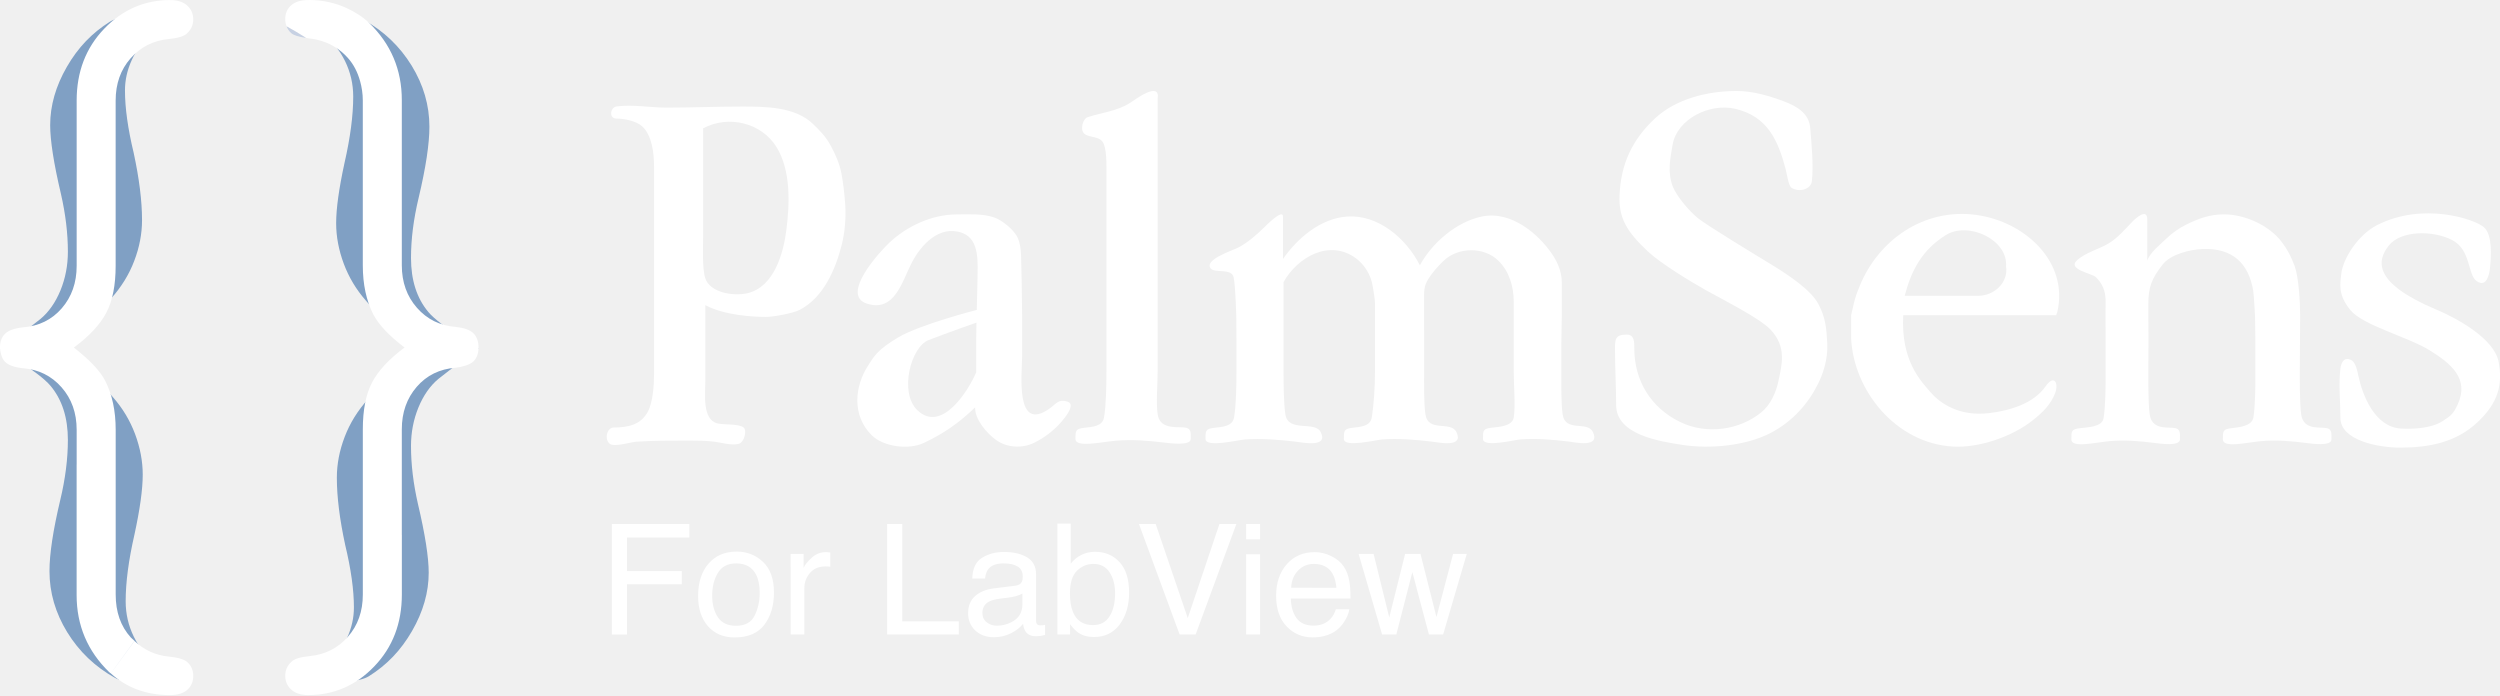
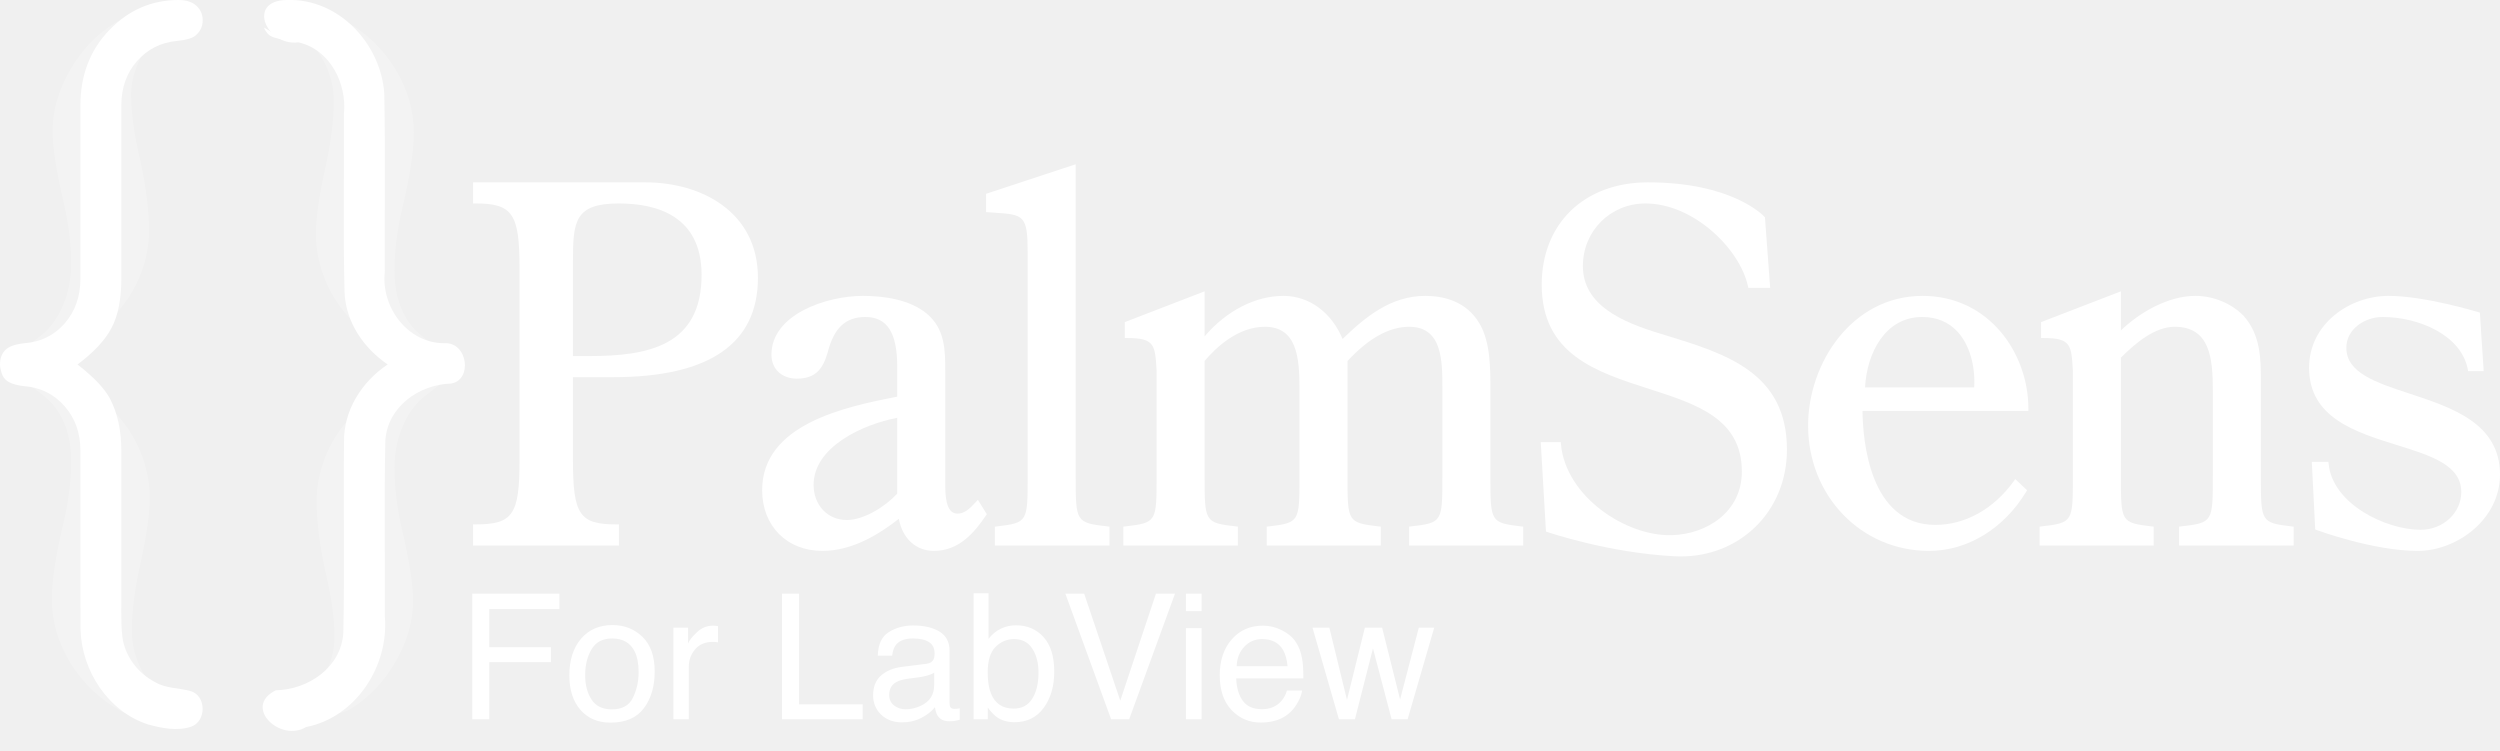
- <svg xmlns="http://www.w3.org/2000/svg" width="132.73" height="36.905" version="1.1" viewBox="0 0 132.73 36.905">
-   <g transform="translate(-25.93,-20.731)">
-     <g fill="#80a0c4">
-       <path d="m36.168 21.653c-0.9 0.178-1.656 0.499-2.273 0.964-0.406 0.342-0.73 0.776-0.969 1.302-0.241 0.526-0.361 1.063-0.361 1.611 0 0.928 0.154 2.035 0.463 3.32 0.295 1.367 0.443 2.556 0.443 3.568 0 0.723-0.139 1.449-0.417 2.172-0.276 0.726-0.691 1.396-1.247 2.011-0.528 0.641-1.108 1.14-1.736 1.495-0.628 0.357-1.51 0.685-2.642 0.986v0.082c1.145 0.369 2.053 0.752 2.725 1.148s1.26 0.894 1.764 1.497c0.519 0.588 0.913 1.244 1.184 1.967 0.269 0.726 0.406 1.442 0.406 2.153 0 0.779-0.148 1.844-0.443 3.199-0.309 1.353-0.463 2.529-0.463 3.525 0 0.67 0.146 1.299 0.435 1.888 0.289 0.586 0.663 1.032 1.117 1.331 0.432 0.357 1.104 0.622 2.014 0.8 0 0-3.064 0.646-4.128 0.051-1.067-0.593-1.912-1.403-2.542-2.428-0.628-1.027-0.941-2.105-0.941-3.24 0-0.916 0.191-2.172 0.571-3.773 0.272-1.133 0.406-2.199 0.406-3.197 0-1.177-0.306-2.134-0.923-2.871-0.615-0.738-2.659-1.92-2.659-1.92s1.595-1.203 2.125-1.627c0.443-0.369 0.797-0.875 1.062-1.516 0.263-0.644 0.395-1.326 0.395-2.052 0-0.969-0.122-1.994-0.369-3.074-0.38-1.613-0.571-2.83-0.571-3.65 0-1.039 0.295-2.071 0.886-3.096s1.334-1.8 2.29-2.399 4.398-0.227 4.398-0.227z" />
-       <path d="m41.117 56.86c0.9-0.178 1.656-0.499 2.273-0.964 0.406-0.342 0.73-0.776 0.969-1.302 0.241-0.526 0.361-1.063 0.361-1.611 0-0.928-0.154-2.035-0.463-3.32-0.295-1.367-0.443-2.556-0.443-3.568 0-0.723 0.139-1.449 0.417-2.172 0.276-0.726 0.691-1.396 1.247-2.011 0.528-0.641 1.108-1.14 1.736-1.495 0.628-0.357 1.51-0.685 2.642-0.986v-0.082c-1.145-0.369-2.053-0.752-2.725-1.148s-1.26-0.894-1.764-1.497c-0.519-0.588-0.913-1.244-1.184-1.967-0.269-0.726-0.406-1.442-0.406-2.153 0-0.779 0.148-1.844 0.443-3.199 0.309-1.353 0.463-2.529 0.463-3.525 0-0.67-0.146-1.299-0.435-1.888-0.289-0.586-0.663-1.032-1.117-1.331-0.432-0.357-1.104-0.622-2.014-0.8 0 0 3.064-0.646 4.128-0.051 1.067 0.593 1.912 1.403 2.542 2.428 0.628 1.027 0.941 2.105 0.941 3.24 0 0.916-0.191 2.172-0.571 3.773-0.272 1.133-0.406 2.199-0.406 3.197 0 1.177 0.306 2.134 0.923 2.871 0.615 0.738 2.659 1.92 2.659 1.92s-1.595 1.203-2.125 1.627c-0.443 0.369-0.797 0.875-1.062 1.516-0.263 0.644-0.395 1.326-0.395 2.052 0 0.969 0.122 1.994 0.369 3.074 0.38 1.613 0.571 2.83 0.571 3.65 0 1.039-0.295 2.071-0.886 3.096s-1.334 1.8-2.29 2.399-4.398 0.227-4.398 0.227z" />
-     </g>
+ <svg xmlns="http://www.w3.org/2000/svg" id="b" data-name="Layer 1" version="1.1" viewBox="0 0 609.02 182.74">
+   <g opacity=".23">
+     <path d="m64.17 173.84c4.328-0.858 7.966-2.401 10.935-4.64 1.955-1.647 3.513-3.735 4.663-6.264 1.16-2.529 1.735-5.116 1.735-7.749 0-4.466-0.742-9.791-2.227-15.974-1.422-6.577-2.133-12.297-2.133-17.169 0-3.48 0.669-6.972 2.007-10.452 1.328-3.492 3.325-6.717 6.001-9.675 2.54-3.086 5.332-5.487 8.353-7.192 3.021-1.717 7.266-3.295 12.713-4.745v-0.394c-5.51-1.775-9.879-3.619-13.11-5.522-3.23-1.902-6.064-4.304-8.489-7.204-2.499-2.831-4.391-5.986-5.698-9.466-1.296-3.492-1.955-6.937-1.955-10.359 0-3.747 0.711-8.874 2.133-15.394 1.485-6.508 2.227-12.169 2.227-16.96 0-3.225-0.7-6.253-2.091-9.083-1.39-2.819-3.189-4.965-5.374-6.403-2.08-1.717-5.311-2.993-9.691-3.851 0 0 14.741-3.109 19.864-0.244 5.133 2.854 9.2 6.752 12.232 11.682 3.021 4.942 4.527 10.127 4.527 15.591 0 4.408-0.92 10.452-2.75 18.155-1.307 5.452-1.955 10.58-1.955 15.382 0 5.661 1.474 10.266 4.443 13.816 2.959 3.55 12.796 9.236 12.796 9.236s-7.674 5.786-10.224 7.828c-2.133 1.775-3.837 4.211-5.112 7.297-1.265 3.097-1.903 6.38-1.903 9.872 0 4.663 0.585 9.594 1.777 14.791 1.83 7.761 2.75 13.619 2.75 17.563 0 5-1.422 9.965-4.265 14.895-2.844 4.93-6.416 8.663-11.019 11.543s-21.16 1.09-21.16 1.09z" fill="#fff" />
  </g>
-   <g transform="translate(-25.93,-20.731)" display="none">
-     <path d="m38.763 62.282c12.15 0 22.132-9.43 23.03-21.354h-46.06c0.898 11.924 10.88 21.354 23.03 21.354z" fill="none" />
-     <path d="m10.025 37.588h5.684c0.799-11.423 9.938-20.565 21.352-21.396v-5.697c-14.544 0.846-26.221 12.54-27.036 27.092z" fill="#28295e" />
-     <path d="m67.5 40.956h-5.697c-0.831 11.414-9.973 20.553-21.396 21.352v5.684c14.552-0.815 26.246-12.492 27.092-27.036z" fill="#bbc8de" />
+   <g fill="#fff">
+     <path d="m69.932 0c-10.037 0.091-4.935 11.366 2.748 10.309 7.782 1.77 11.901 10.092 11.092 17.589 0.102 14.467-0.211 28.948 0.167 43.404 0.327 7.21 4.657 13.499 10.503 17.484-6.35 4.239-10.829 11.287-10.635 19.073-0.173 15.454 0.165 30.924-0.171 46.371-0.575 8.397-8.538 13.753-16.432 13.929-8.184 4.005 1.079 12.793 7.36 8.954 12.185-2.368 20.287-15.011 19.175-27.071 0.085-14.241-0.173-28.495 0.134-42.728 0.542-8.241 8.217-13.647 16.001-13.877 5.28-0.834 4.111-10.159-1.624-9.827-8.93 0.031-15.449-8.792-14.511-17.295-0.074-14.528 0.163-29.07-0.128-43.594-0.87-12.112-11.117-23.144-23.678-22.72z" />
+     <path d="M64.303,6.723c.252.638.625,1.219,1.17,1.722.653.589,2.013.973,3.812,1.234-1.62-1.05-3.295-2.01-4.983-2.956" />
  </g>
-   <g transform="translate(-25.93,-20.731)">
-     <path d="m42.317 20.731-0.002 0.002c-0.406 0-0.715 0.092-0.926 0.279s-0.316 0.434-0.316 0.742c0 0.136 0.028 0.259 0.074 0.373 0.351 0.197 0.698 0.397 1.035 0.615 0.074 0.011 0.124 0.027 0.207 0.035 0.23 0.024 0.448 0.076 0.656 0.143 0.51 0.163 0.959 0.451 1.34 0.871 0.32 0.354 0.533 0.774 0.662 1.246l0.002 0.002c0.087 0.319 0.143 0.658 0.143 1.031v7.809 0.941c0 1.008 0.186 1.876 0.559 2.607 0.293 0.553 0.845 1.137 1.658 1.754-0.829 0.617-1.405 1.239-1.73 1.865s-0.486 1.451-0.486 2.475v8.053 0.723c0 0.894-0.265 1.641-0.793 2.242s-1.2 0.942-2.012 1.023c-0.52 0.049-0.852 0.155-0.998 0.318-0.211 0.195-0.316 0.438-0.316 0.73s0.105 0.535 0.316 0.73 0.512 0.293 0.902 0.293c1.365 0 2.535-0.507 3.51-1.523s1.463-2.287 1.463-3.814v-3.168l-0.002 0.002v-5.607c0-0.894 0.265-1.646 0.793-2.256 0.528-0.609 1.216-0.947 2.061-1.012 0.197-0.022 0.355-0.059 0.5-0.105l0.002 0.002c0.19-0.06 0.348-0.135 0.449-0.236 0.179-0.179 0.268-0.424 0.268-0.732 0-0.325-0.09-0.577-0.268-0.756-0.09-0.09-0.214-0.162-0.373-0.219h-0.002v-0.002c-0.158-0.057-0.351-0.096-0.578-0.121-0.829-0.065-1.51-0.402-2.047-1.012-0.536-0.609-0.805-1.362-0.805-2.256v-1.611-0.002-5.578-0.002-1.58c0-1.609-0.576-2.973-1.73-4.094-0.362-0.341-0.769-0.595-1.205-0.793v-0.002c-0.602-0.273-1.266-0.426-2.01-0.426zm-7.344 0.002c-1.365 0-2.535 0.507-3.51 1.523s-1.463 2.287-1.463 3.814v8.775c0 0.894-0.263 1.644-0.791 2.254-0.528 0.609-1.216 0.947-2.061 1.012-0.455 0.049-0.772 0.164-0.951 0.342s-0.268 0.421-0.268 0.73c0 0.12 0.026 0.22 0.051 0.32h-0.002c0.041 0.171 0.106 0.323 0.219 0.436 0.179 0.179 0.495 0.294 0.951 0.342 0.829 0.065 1.512 0.402 2.049 1.012 0.536 0.609 0.803 1.361 0.803 2.254v1.846h-0.002v6.93c0 1.609 0.577 2.973 1.73 4.094l0.086 0.066 1.256-1.727-0.195-0.18c-0.537-0.593-0.803-1.353-0.803-2.279v-7.576-0.002-1.172c0-1.007-0.187-1.876-0.561-2.607-0.241-0.456-0.671-0.936-1.266-1.435-0.126-0.106-0.25-0.212-0.393-0.32 0.829-0.617 1.405-1.239 1.73-1.865 0.325-0.625 0.488-1.451 0.488-2.475v-8.773c0-0.894 0.263-1.641 0.791-2.242s1.199-0.944 2.012-1.025c0.52-0.049 0.853-0.153 1-0.316 0.211-0.195 0.316-0.438 0.316-0.73s-0.105-0.535-0.316-0.73c-0.212-0.195-0.512-0.293-0.902-0.293zm-3.158 35.75v0.002c0.847 0.763 1.889 1.15 3.133 1.15 0.406 0 0.715-0.093 0.926-0.279 0.211-0.187 0.316-0.434 0.316-0.742 0-0.293-0.105-0.538-0.316-0.732-0.163-0.146-0.496-0.244-1-0.293-0.704-0.072-1.302-0.356-1.803-0.828l-1.256 1.723z" fill="#fff" />
-     <path d="m41.145 22.129c0.052 0.133 0.13 0.253 0.243 0.358 0.136 0.122 0.418 0.202 0.792 0.257-0.337-0.218-0.685-0.418-1.036-0.614" fill="#c7d1e3" />
-     <g display="none" fill="#4b78ac">
-       <path d="m58.483 48.499h3.896v0.665h-3.107v1.886h2.725v0.665h-2.725v2.716h-0.789v-5.931z" />
-       <path d="m62.902 52.287c0-0.316 0.044-0.611 0.133-0.885 0.088-0.274 0.221-0.512 0.398-0.714s0.395-0.361 0.652-0.478 0.558-0.175 0.901-0.175c0.337 0 0.637 0.058 0.897 0.175 0.26 0.116 0.479 0.275 0.656 0.478s0.31 0.44 0.399 0.714c0.088 0.274 0.133 0.569 0.133 0.885s-0.044 0.609-0.133 0.88-0.222 0.508-0.399 0.71-0.396 0.361-0.656 0.478-0.56 0.174-0.897 0.174c-0.344 0-0.644-0.058-0.901-0.174-0.258-0.116-0.475-0.275-0.652-0.478s-0.31-0.439-0.398-0.71c-0.089-0.271-0.133-0.565-0.133-0.88zm0.748 0c0 0.26 0.034 0.491 0.104 0.693s0.165 0.371 0.287 0.507 0.265 0.24 0.428 0.312c0.164 0.072 0.336 0.108 0.52 0.108s0.355-0.036 0.519-0.108c0.163-0.072 0.306-0.176 0.428-0.312s0.217-0.305 0.287-0.507 0.104-0.433 0.104-0.693-0.035-0.492-0.104-0.694-0.165-0.372-0.287-0.511c-0.122-0.138-0.265-0.244-0.428-0.316-0.164-0.072-0.336-0.108-0.519-0.108s-0.356 0.036-0.52 0.108c-0.163 0.072-0.306 0.178-0.428 0.316-0.122 0.139-0.217 0.309-0.287 0.511s-0.104 0.434-0.104 0.694z" />
-       <path d="m67.878 50.136h0.665v0.905h0.017c0.171-0.349 0.382-0.606 0.631-0.772 0.249-0.167 0.565-0.244 0.947-0.233v0.748c-0.282 0-0.523 0.039-0.723 0.116s-0.36 0.191-0.482 0.34-0.21 0.333-0.266 0.548c-0.056 0.216-0.083 0.46-0.083 0.731v1.911h-0.706z" />
-       <path d="m73.095 48.499h2.035c0.914 0 1.617 0.232 2.11 0.698 0.493 0.465 0.739 1.174 0.739 2.126 0 0.499-0.055 0.94-0.166 1.325s-0.282 0.709-0.515 0.972c-0.232 0.263-0.529 0.464-0.889 0.603-0.36 0.138-0.787 0.208-1.279 0.208h-2.035v-5.931zm0.789 5.267h1.312c0.088 0 0.199-7e-3 0.333-0.021 0.133-0.014 0.274-0.047 0.423-0.1 0.15-0.052 0.298-0.128 0.444-0.229 0.147-0.1 0.278-0.235 0.395-0.407 0.116-0.172 0.211-0.386 0.286-0.644 0.075-0.257 0.112-0.569 0.112-0.935 0-0.354-0.035-0.671-0.104-0.951s-0.183-0.517-0.34-0.71-0.361-0.343-0.61-0.449c-0.25-0.105-0.557-0.158-0.922-0.158h-1.329v4.602z" />
-       <path d="m82.498 53.068c-0.094 0.477-0.302 0.839-0.624 1.088s-0.727 0.374-1.215 0.374c-0.344 0-0.643-0.057-0.895-0.17-0.253-0.113-0.465-0.27-0.637-0.469s-0.301-0.438-0.387-0.714c-0.086-0.277-0.135-0.579-0.146-0.905 0-0.321 0.05-0.619 0.15-0.893s0.239-0.511 0.419-0.71 0.393-0.354 0.64-0.465c0.246-0.111 0.516-0.167 0.81-0.167 0.382 0 0.699 0.079 0.951 0.237s0.454 0.359 0.606 0.603 0.258 0.509 0.316 0.797 0.082 0.562 0.07 0.822h-3.214c-6e-3 0.188 0.017 0.367 0.066 0.536 0.05 0.169 0.13 0.319 0.241 0.449s0.252 0.234 0.424 0.312c0.171 0.078 0.374 0.116 0.606 0.116 0.293 0 0.537-0.069 0.731-0.208 0.194-0.138 0.321-0.349 0.382-0.631h0.706zm-0.689-1.196c-0.011-0.166-0.048-0.324-0.112-0.474-0.064-0.149-0.15-0.278-0.258-0.386s-0.237-0.194-0.386-0.257-0.31-0.096-0.482-0.096c-0.183 0-0.347 0.032-0.494 0.096-0.146 0.063-0.273 0.151-0.378 0.262s-0.188 0.24-0.249 0.386c-0.061 0.147-0.097 0.303-0.108 0.469z" />
-       <path d="m85.223 54.43h-0.756l-1.595-4.294h0.789l1.205 3.58h0.017l1.171-3.58h0.739z" />
-       <path d="m91.112 53.068c-0.094 0.477-0.302 0.839-0.624 1.088s-0.727 0.374-1.215 0.374c-0.344 0-0.643-0.057-0.895-0.17-0.253-0.113-0.465-0.27-0.637-0.469s-0.301-0.438-0.387-0.714c-0.086-0.277-0.135-0.579-0.146-0.905 0-0.321 0.05-0.619 0.15-0.893s0.239-0.511 0.419-0.71 0.393-0.354 0.64-0.465c0.246-0.111 0.516-0.167 0.81-0.167 0.382 0 0.699 0.079 0.951 0.237s0.454 0.359 0.606 0.603 0.258 0.509 0.316 0.797 0.082 0.562 0.07 0.822h-3.214c-6e-3 0.188 0.017 0.367 0.066 0.536 0.05 0.169 0.13 0.319 0.241 0.449s0.252 0.234 0.424 0.312c0.171 0.078 0.374 0.116 0.606 0.116 0.293 0 0.537-0.069 0.731-0.208 0.194-0.138 0.321-0.349 0.382-0.631h0.706zm-0.69-1.196c-0.011-0.166-0.048-0.324-0.112-0.474-0.064-0.149-0.15-0.278-0.258-0.386s-0.237-0.194-0.386-0.257-0.31-0.096-0.482-0.096c-0.183 0-0.347 0.032-0.494 0.096-0.146 0.063-0.273 0.151-0.378 0.262s-0.188 0.24-0.249 0.386c-0.061 0.147-0.097 0.303-0.108 0.469z" />
-       <path d="m91.942 48.499h0.706v5.931h-0.706z" />
-       <path d="m93.512 52.287c0-0.316 0.044-0.611 0.133-0.885 0.088-0.274 0.221-0.512 0.398-0.714s0.395-0.361 0.652-0.478 0.558-0.175 0.901-0.175c0.337 0 0.637 0.058 0.897 0.175 0.26 0.116 0.479 0.275 0.656 0.478s0.31 0.44 0.399 0.714c0.088 0.274 0.133 0.569 0.133 0.885s-0.044 0.609-0.133 0.88-0.222 0.508-0.399 0.71-0.396 0.361-0.656 0.478-0.56 0.174-0.897 0.174c-0.344 0-0.644-0.058-0.901-0.174-0.258-0.116-0.475-0.275-0.652-0.478s-0.31-0.439-0.398-0.71c-0.089-0.271-0.133-0.565-0.133-0.88zm0.748 0c0 0.26 0.034 0.491 0.104 0.693s0.165 0.371 0.287 0.507 0.265 0.24 0.428 0.312c0.164 0.072 0.336 0.108 0.52 0.108s0.355-0.036 0.519-0.108c0.163-0.072 0.306-0.176 0.428-0.312s0.217-0.305 0.287-0.507 0.104-0.433 0.104-0.693-0.035-0.492-0.104-0.694-0.165-0.372-0.287-0.511c-0.122-0.138-0.265-0.244-0.428-0.316-0.164-0.072-0.336-0.108-0.519-0.108s-0.356 0.036-0.52 0.108c-0.163 0.072-0.306 0.178-0.428 0.316-0.122 0.139-0.217 0.309-0.287 0.511s-0.104 0.434-0.104 0.694z" />
-       <path d="m98.538 50.136h0.706v0.581h0.017c0.116-0.238 0.299-0.411 0.548-0.519s0.523-0.162 0.822-0.162c0.332 0 0.622 0.061 0.868 0.183s0.451 0.287 0.615 0.494c0.163 0.208 0.287 0.447 0.37 0.718s0.125 0.56 0.125 0.864-0.04 0.593-0.121 0.864c-0.08 0.271-0.202 0.508-0.365 0.71-0.164 0.202-0.369 0.363-0.615 0.481-0.247 0.119-0.533 0.179-0.86 0.179-0.111 0-0.23-0.011-0.357-0.033s-0.254-0.06-0.382-0.112c-0.127-0.052-0.248-0.122-0.361-0.208-0.114-0.086-0.209-0.192-0.287-0.32h-0.017v2.218h-0.706v-5.939zm3.323 2.11c0-0.2-0.026-0.395-0.079-0.586s-0.133-0.361-0.241-0.511-0.247-0.269-0.416-0.357c-0.169-0.089-0.367-0.133-0.594-0.133-0.238 0-0.44 0.047-0.606 0.142s-0.302 0.217-0.407 0.37c-0.105 0.152-0.181 0.325-0.229 0.519-0.047 0.194-0.07 0.39-0.07 0.59 0 0.21 0.025 0.414 0.075 0.61 0.05 0.197 0.129 0.37 0.237 0.519 0.108 0.15 0.248 0.27 0.419 0.362 0.171 0.091 0.379 0.137 0.623 0.137 0.238 0 0.44-0.047 0.606-0.141s0.299-0.219 0.398-0.374c0.1-0.155 0.172-0.332 0.216-0.531 0.044-0.2 0.066-0.404 0.066-0.615z" />
-       <path d="m107.11 53.068c-0.094 0.477-0.302 0.839-0.624 1.088s-0.727 0.374-1.215 0.374c-0.344 0-0.643-0.057-0.895-0.17-0.253-0.113-0.465-0.27-0.637-0.469s-0.301-0.438-0.387-0.714c-0.086-0.277-0.135-0.579-0.146-0.905 0-0.321 0.05-0.619 0.15-0.893s0.239-0.511 0.419-0.71 0.393-0.354 0.64-0.465c0.246-0.111 0.516-0.167 0.81-0.167 0.382 0 0.699 0.079 0.951 0.237s0.454 0.359 0.606 0.603 0.258 0.509 0.316 0.797 0.082 0.562 0.07 0.822h-3.214c-6e-3 0.188 0.017 0.367 0.066 0.536 0.05 0.169 0.13 0.319 0.241 0.449s0.252 0.234 0.424 0.312c0.171 0.078 0.374 0.116 0.606 0.116 0.293 0 0.537-0.069 0.731-0.208 0.194-0.138 0.321-0.349 0.382-0.631h0.706zm-0.689-1.196c-0.011-0.166-0.048-0.324-0.112-0.474-0.064-0.149-0.15-0.278-0.258-0.386s-0.237-0.194-0.386-0.257-0.31-0.096-0.482-0.096c-0.183 0-0.347 0.032-0.494 0.096-0.146 0.063-0.273 0.151-0.378 0.262s-0.188 0.24-0.249 0.386c-0.061 0.147-0.097 0.303-0.108 0.469z" />
-       <path d="m107.88 50.136h0.665v0.905h0.017c0.171-0.349 0.382-0.606 0.631-0.772 0.249-0.167 0.565-0.244 0.947-0.233v0.748c-0.282 0-0.523 0.039-0.723 0.116s-0.36 0.191-0.482 0.34-0.21 0.333-0.266 0.548c-0.056 0.216-0.083 0.46-0.083 0.731v1.911h-0.706z" />
-       <path d="m111.1 53.076c6e-3 0.161 0.042 0.293 0.108 0.399 0.066 0.105 0.153 0.189 0.262 0.253 0.108 0.064 0.229 0.11 0.365 0.137 0.136 0.028 0.275 0.042 0.419 0.042 0.111 0 0.227-8e-3 0.349-0.025s0.234-0.047 0.336-0.091 0.187-0.109 0.253-0.195c0.066-0.085 0.1-0.195 0.1-0.328 0-0.138-0.041-0.25-0.121-0.336-0.08-0.085-0.186-0.156-0.315-0.212-0.13-0.055-0.28-0.101-0.449-0.137s-0.342-0.073-0.519-0.112-0.349-0.086-0.515-0.141-0.316-0.127-0.449-0.216-0.24-0.202-0.32-0.341c-0.08-0.138-0.12-0.31-0.12-0.515 0-0.216 0.048-0.401 0.145-0.557 0.097-0.155 0.222-0.281 0.374-0.378s0.324-0.169 0.515-0.216 0.38-0.071 0.569-0.071c0.238 0 0.461 0.021 0.668 0.062 0.208 0.042 0.391 0.114 0.548 0.216 0.158 0.103 0.284 0.241 0.378 0.416s0.15 0.392 0.167 0.652h-0.706c-0.011-0.138-0.049-0.253-0.112-0.345-0.064-0.091-0.141-0.165-0.232-0.22-0.092-0.056-0.194-0.096-0.308-0.121s-0.229-0.038-0.345-0.038c-0.105 0-0.212 9e-3 -0.32 0.025s-0.207 0.046-0.295 0.088-0.161 0.099-0.216 0.171c-0.056 0.072-0.083 0.162-0.083 0.268 0 0.128 0.042 0.231 0.128 0.309s0.195 0.144 0.328 0.197 0.283 0.098 0.449 0.134 0.333 0.074 0.499 0.112c0.177 0.039 0.35 0.085 0.519 0.141s0.318 0.128 0.449 0.22c0.13 0.091 0.235 0.206 0.315 0.343 0.08 0.138 0.121 0.309 0.121 0.514 0 0.254-0.054 0.468-0.162 0.642s-0.249 0.313-0.424 0.418c-0.174 0.104-0.371 0.179-0.589 0.224-0.219 0.044-0.437 0.066-0.652 0.066-0.244 0-0.472-0.026-0.685-0.079s-0.403-0.136-0.569-0.25c-0.166-0.113-0.299-0.263-0.398-0.449-0.1-0.185-0.155-0.411-0.167-0.677h0.706z" />
-     </g>
-     <g fill="#fff">
-       <path d="m122.46 36.856c-0.377-0.718-1.556-1.521-2.592-2.145-0.655-0.396-3.306-2.005-3.796-2.4-0.45-0.362-1.13-1.165-1.326-1.666-0.29-0.741-0.152-1.456-0.015-2.228 0.241-1.369 1.96-2.227 3.328-1.909 1.709 0.397 2.272 1.679 2.671 3.189 0.058 0.218 0.155 0.906 0.313 1.004 0.423 0.262 1.043 0.08 1.086-0.366 0.088-0.904-0.018-1.89-0.089-2.797-0.063-0.773-0.666-1.154-1.43-1.437-0.782-0.293-1.632-0.539-2.485-0.539-1.544 0-3.222 0.418-4.343 1.469-1.217 1.141-1.8 2.438-1.867 4.067-0.05 1.195 0.364 1.914 1.507 2.986 0.691 0.646 2.297 1.616 3.091 2.062 0.794 0.445 2.798 1.449 3.396 2.063 0.916 0.943 0.609 1.922 0.444 2.744-0.126 0.618-0.428 1.275-0.906 1.665-1.144 0.936-2.876 1.203-4.281 0.534-1.599-0.761-2.468-2.225-2.468-3.923 0-0.337 0.012-0.734-0.404-0.734-0.61 0-0.621 0.243-0.621 0.784 0 0.986 0.061 1.967 0.061 2.953 0 1.581 2.292 1.931 3.524 2.12 1.502 0.231 3.423 0.04 4.733-0.664 1.109-0.594 1.935-1.512 2.471-2.595 0.22-0.445 0.527-1.239 0.481-2.132s-0.105-1.391-0.481-2.106z" />
-       <path d="m63.378 36.933c1.025 0.544 2.547 0.624 3.218 0.624 0.395 0 1.436-0.192 1.788-0.373 1.259-0.649 1.903-2.145 2.23-3.435 0.175-0.691 0.236-1.436 0.191-2.147-0.03-0.485-0.11-1.2-0.205-1.68-0.092-0.468-0.298-0.968-0.561-1.45-0.276-0.503-0.55-0.775-0.943-1.157-0.949-0.923-2.542-0.927-3.79-0.927-1.34 0-2.68 0.057-3.987 0.057-0.882 0-1.747-0.175-2.644-0.065-0.345 0.041-0.44 0.646-0.015 0.646 0.405 0 1.047 0.126 1.357 0.405 0.535 0.479 0.637 1.461 0.637 2.103v11.122c0 0.538-0.067 1.421-0.313 1.903-0.358 0.705-1.03 0.87-1.828 0.87-0.374 0-0.503 0.65-0.205 0.867 0.248 0.182 1.128-0.098 1.414-0.115 0.924-0.059 1.853-0.059 2.781-0.059 0.453 0 0.9 5e-3 1.349 0.059 0.405 0.049 0.904 0.217 1.293 0.115 0.316-0.081 0.446-0.727 0.265-0.868-0.271-0.213-1.02-0.128-1.395-0.219-0.816-0.202-0.638-1.605-0.638-2.22v-4.054zm-0.119-9.389c1.352-0.719 3.092-0.298 3.892 0.986 0.776 1.246 0.706 3.018 0.53 4.405-0.154 1.207-0.633 3.022-2.064 3.362-0.75 0.177-1.987-0.031-2.239-0.783-0.172-0.512-0.118-1.625-0.118-2.216v-5.753z" />
-       <path d="m82.603 42.053c-0.476-0.147-0.586 0.105-0.934 0.357-1.872 1.347-1.473-1.876-1.473-2.742v-2.235c0-0.735-0.042-2.947-0.057-3.182-0.017-0.289-0.047-0.592-0.17-0.877-0.186-0.442-0.854-0.963-1.247-1.095-0.638-0.215-1.293-0.165-1.983-0.165-1.334 0-2.675 0.625-3.625 1.533-0.482 0.461-2.579 2.74-1.163 3.202 1.479 0.485 1.879-1.192 2.381-2.161 0.491-0.95 1.466-2.037 2.691-1.588 0.959 0.351 0.804 1.665 0.804 2.488 0 0.194-0.02 0.814-0.038 1.596 0 0-3.009 0.774-4.157 1.452-1.146 0.678-1.311 1.04-1.595 1.475-0.75 1.145-0.879 2.675 0.169 3.722 0.624 0.622 1.969 0.798 2.779 0.411 1.079-0.515 1.845-1.05 2.717-1.886-0.03 0.632 0.632 1.4 1.134 1.748 0.564 0.394 1.354 0.444 1.987 0.139 0.645-0.314 1.217-0.781 1.64-1.343 0.128-0.168 0.545-0.723 0.141-0.848zm-4.844-3.367v1.808c-0.393 0.948-1.837 3.269-3.129 2.011-0.973-0.945-0.34-3.355 0.598-3.718 0.937-0.363 2.544-0.93 2.544-0.93-8e-3 0.323-0.013 0.828-0.013 0.828z" />
-       <path d="m87.393 37.609v-11.633c0.15-0.986-1.247 0.08-1.475 0.223-0.688 0.433-1.477 0.504-2.238 0.751-0.27 0.089-0.408 0.66-0.197 0.864 0.268 0.264 0.86 0.097 1.048 0.558 0.18 0.443 0.142 1.327 0.142 1.94v10.132c0 0.818-0.02 1.827-0.129 2.453-0.082 0.478-0.63 0.497-1.047 0.546-0.466 0.057-0.468 0.15-0.468 0.593 0 0.478 1.349 0.162 2.141 0.094 0.883-0.076 1.695-5e-3 2.573 0.098 0.268 0.031 1.409 0.19 1.405-0.19-3e-3 -0.323 0.065-0.594-0.404-0.617s-1.237 0.064-1.351-0.69c-0.093-0.619 0-1.597 0-2.361v-2.76z" />
-       <path d="m108.85 37.609v-1.869c0-0.67-0.304-1.22-0.566-1.592-0.679-0.965-2.104-2.251-3.683-1.921-1.325 0.276-2.626 1.374-3.287 2.589-0.722-1.425-2.209-2.698-3.853-2.589-1.437 0.096-2.666 1.174-3.415 2.255v-2.255c0-0.445-0.944 0.526-1.004 0.584-0.398 0.39-0.91 0.837-1.413 1.085-0.298 0.147-1.784 0.626-1.42 1.088 0.211 0.268 1.114-0.034 1.218 0.474 0.106 0.506 0.141 2.152 0.141 2.152l8e-3 1.275v1.56c0 0.818-0.02 1.827-0.128 2.453-0.082 0.478-0.631 0.497-1.047 0.546-0.467 0.057-0.468 0.15-0.468 0.593 0 0.478 1.747 0.049 2.096 0.025 0.885-0.06 1.786 0.012 2.663 0.114 0.372 0.043 1.782 0.346 1.358-0.503-0.306-0.617-1.729 0.036-1.877-0.943-0.091-0.619-0.097-1.597-0.097-2.361v-4.661c0.727-1.31 2.429-2.302 3.835-1.27 0.44 0.323 0.815 0.866 0.909 1.548 0.04 0.295 0.112 0.587 0.112 0.891v3.567c0 0.818-0.067 1.827-0.172 2.453-0.08 0.478-0.616 0.497-1.024 0.546-0.454 0.057-0.456 0.15-0.456 0.593 0 0.478 1.704 0.049 2.047 0.025 0.863-0.06 1.744 0.012 2.6 0.114 0.364 0.043 1.74 0.346 1.328-0.503-0.299-0.617-1.502 0.036-1.646-0.943-0.09-0.619-0.069-1.597-0.069-2.361v-1.485l-3e-3 -1.275v-0.926c0-0.471-0.023-0.742 0.228-1.143 0.225-0.36 0.493-0.651 0.792-0.946 0.766-0.753 2.16-0.779 2.933-0.014 0.577 0.571 0.807 1.383 0.807 2.176v3.687c0 0.818 0.101 1.827 0 2.453-0.08 0.478-0.789 0.497-1.189 0.546-0.443 0.057-0.444 0.15-0.444 0.593 0 0.478 1.665 0.049 2 0.025 0.843-0.06 1.704 0.012 2.541 0.114 0.354 0.043 1.699 0.346 1.297-0.503-0.292-0.617-1.468 0.036-1.609-0.943-0.087-0.619-0.067-1.597-0.067-2.361v-1.485l0.021-1.275z" />
-       <path d="m132 37.132c-0.011 0.03 0 0 0 0z" />
-       <path d="m130.85 32.14c-2.809-0.375-5.199 1.364-6.178 3.759-0.143 0.354-0.242 0.601-0.323 0.963-0.067 0.296-0.138 0.602-0.138 0.602v1.229c0.125 2.768 2.368 5.566 5.393 5.747 1.393 0.085 3.153-0.529 4.236-1.385 0.541-0.426 0.979-0.858 1.205-1.461 0.188-0.504-0.041-1.022-0.513-0.348-0.644 0.924-1.928 1.294-3.013 1.42-1.596 0.185-2.609-0.543-3.106-1.125s-1.57-1.652-1.437-4.076h8.121c6e-3 -0.02 0.021-0.06 0.058-0.168 0.625-2.646-1.719-4.811-4.306-5.155zm0.105 4.296h-3.902c0.36-1.373 0.931-2.438 2.182-3.223 1.187-0.744 3.317 0.237 3.2 1.666 0.133 0.844-0.623 1.557-1.481 1.557z" />
-       <path d="m155.25 37.156c-3.311-1.4-3.152-2.562-2.489-3.394 0.644-0.807 2.355-0.809 3.358-0.286 1.02 0.532 0.803 1.835 1.308 2.183 0.521 0.359 0.668-0.361 0.702-0.71 0.059-0.598 0.143-1.75-0.324-2.154-0.515-0.446-3.261-1.349-5.68-0.108-0.994 0.51-1.804 1.766-1.894 2.592-0.059 0.536-0.184 1.095 0.485 1.914 0.67 0.818 3.047 1.42 4.195 2.128s2.127 1.51 1.506 2.875c-0.219 0.479-0.339 0.601-0.835 0.911-0.588 0.367-1.541 0.414-2.179 0.377-1.391-0.078-2.042-1.766-2.261-2.791-0.046-0.223-0.132-0.702-0.367-0.836-0.402-0.225-0.552 0.155-0.588 0.439-0.104 0.848 0 1.764 0 2.618 0 1.219 2.065 1.583 3.152 1.583 1.584 0 3.009-0.293 4.13-1.353 1.092-1.025 1.344-1.983 1.119-3.196-0.225-1.212-2.126-2.281-3.338-2.794z" />
-       <path d="m148.05 37.501c0-0.743-0.079-2.072-0.298-2.66-0.19-0.506-0.372-0.845-0.652-1.225-0.688-0.936-2.005-1.504-3.087-1.504-0.755 0-1.314 0.206-1.984 0.529-0.383 0.186-0.775 0.456-1.077 0.752-0.326 0.319-0.861 0.725-1.02 1.17v-2.187c0-0.592-0.573-0.099-0.793 0.126-0.378 0.39-0.783 0.874-1.263 1.156-0.521 0.308-1.27 0.498-1.696 0.915-0.475 0.467 0.831 0.682 1.02 0.868 0.36 0.353 0.503 0.727 0.52 1.198 4e-3 0.171-2e-3 0.836-2e-3 0.836l2e-3 1.281v2.283c0 0.167-4e-3 1.269-0.107 1.895-0.077 0.478-0.876 0.482-1.269 0.532-0.439 0.057-0.441 0.15-0.441 0.593 0 0.478 1.271 0.162 2.017 0.094 0.832-0.076 1.597-5e-3 2.424 0.098 0.252 0.031 1.327 0.19 1.324-0.19-3e-3 -0.323 0.061-0.594-0.381-0.617s-1.118 0.042-1.226-0.712c-0.088-0.619-0.072-2.094-0.072-2.374 0-0.41 8e-3 -1.616 8e-3 -1.616l-8e-3 -1.282v-0.557c0-0.965 0.184-1.375 0.749-2.115 0.427-0.562 1.475-0.812 2.141-0.837 1.572-0.059 2.431 0.755 2.677 2.203 0.035 0.209 0.098 1.347 0.098 1.347l0.017 1.24v2.283s0 1.24-0.102 1.866c-0.077 0.478-0.789 0.527-1.182 0.576-0.439 0.057-0.441 0.15-0.441 0.593 0 0.478 1.271 0.162 2.017 0.094 0.832-0.076 1.597-5e-3 2.424 0.098 0.252 0.031 1.327 0.19 1.324-0.19-3e-3 -0.323 0.061-0.594-0.381-0.617s-1.118 0.042-1.226-0.712c-0.088-0.619-0.072-2.094-0.072-2.374 0 0 0.017-2.113 0.017-2.856z" />
-     </g>
-     <g fill="#fff" stroke-width="1.028">
-       <path transform="matrix(1.0051 0 0 .99494 25.93 20.731)" d="m32.32 27.961h4.091v0.723h-3.292v1.791h2.895v0.703h-2.895v2.682h-0.799zm6.556 5.432q0.719 0 0.984-0.542 0.269-0.546 0.269-1.212 0-0.602-0.193-0.98-0.305-0.594-1.052-0.594-0.662 0-0.964 0.506t-0.301 1.22q0 0.687 0.301 1.144 0.301 0.458 0.956 0.458zm0.028-3.959q0.831 0 1.405 0.554 0.574 0.554 0.574 1.63 0 1.04-0.506 1.718t-1.57 0.679q-0.887 0-1.409-0.598-0.522-0.602-0.522-1.614 0-1.084 0.55-1.726 0.55-0.642 1.478-0.642zm-0.024 0.02m2.883 0.104h0.687v0.743q0.084-0.217 0.414-0.526 0.329-0.313 0.759-0.313 0.02 0 0.068 4e-3t0.165 0.016v0.763q-0.064-0.012-0.12-0.016-0.052-4e-3 -0.116-4e-3 -0.546 0-0.839 0.353-0.293 0.349-0.293 0.807v2.473h-0.723zm5.099-1.598h0.799v5.195h2.987v0.703h-3.786zm5.031 4.754q0 0.313 0.229 0.494 0.229 0.181 0.542 0.181 0.381 0 0.739-0.177 0.602-0.293 0.602-0.96v-0.582q-0.132 0.084-0.341 0.141t-0.41 0.08l-0.438 0.056q-0.393 0.052-0.59 0.165-0.333 0.189-0.333 0.602zm1.75-1.461q0.249-0.032 0.333-0.209 0.048-0.096 0.048-0.277 0-0.369-0.265-0.534-0.261-0.169-0.751-0.169-0.566 0-0.803 0.305-0.132 0.169-0.173 0.502h-0.674q0.02-0.795 0.514-1.104 0.498-0.313 1.152-0.313 0.759 0 1.233 0.289 0.47 0.289 0.47 0.899v2.477q0 0.112 0.044 0.181 0.048 0.068 0.197 0.068 0.048 0 0.108-4e-3 0.06-8e-3 0.128-0.02v0.534q-0.169 0.048-0.257 0.06-0.088 0.012-0.241 0.012-0.373 0-0.542-0.265-0.088-0.141-0.124-0.397-0.221 0.289-0.634 0.502-0.414 0.213-0.911 0.213-0.598 0-0.98-0.361-0.377-0.365-0.377-0.911 0-0.598 0.373-0.927t0.98-0.406zm-0.598-1.799m2.81-1.514h0.703v2.14q0.237-0.309 0.566-0.47 0.329-0.165 0.715-0.165 0.803 0 1.301 0.554 0.502 0.55 0.502 1.626 0 1.02-0.494 1.694-0.494 0.674-1.369 0.674-0.49 0-0.827-0.237-0.201-0.141-0.43-0.45v0.55h-0.666zm1.879 5.416q0.586 0 0.875-0.466 0.293-0.466 0.293-1.228 0-0.679-0.293-1.124-0.289-0.446-0.855-0.446-0.494 0-0.867 0.365-0.369 0.365-0.369 1.204 0 0.606 0.153 0.984 0.285 0.711 1.064 0.711zm3.312-5.396 1.694 5.023 1.674-5.023h0.895l-2.152 5.898h-0.847l-2.148-5.898zm4.778 1.618h0.735v4.28h-0.735zm0-1.618h0.735v0.819h-0.735zm3.617 1.502q0.458 0 0.887 0.217 0.43 0.213 0.654 0.554 0.217 0.325 0.289 0.759 0.064 0.297 0.064 0.948h-3.152q0.02 0.654 0.309 1.052 0.289 0.393 0.895 0.393 0.566 0 0.903-0.373 0.193-0.217 0.273-0.502h0.711q-0.028 0.237-0.189 0.53-0.157 0.289-0.353 0.474-0.329 0.321-0.815 0.434-0.261 0.064-0.59 0.064-0.803 0-1.361-0.582-0.558-0.586-0.558-1.638 0-1.036 0.562-1.682 0.562-0.646 1.469-0.646zm1.152 1.903q-0.044-0.47-0.205-0.751-0.297-0.522-0.992-0.522-0.498 0-0.835 0.361-0.337 0.357-0.357 0.911zm-1.22-1.911m3.184 0.104 0.827 3.389 0.839-3.389h0.811l0.843 3.368 0.879-3.368h0.723l-1.249 4.3h-0.751l-0.875-3.328-0.847 3.328h-0.751l-1.241-4.3z" fill="#fff" aria-label="For LabVIEW" />
-     </g>
+   <g opacity=".23">
+     <path d="M49.267,4.432c-4.328.858-7.966,2.401-10.935,4.64-1.955,1.647-3.513,3.735-4.663,6.264-1.16,2.529-1.735,5.116-1.735,7.749,0,4.466.742,9.791,2.227,15.974,1.422,6.577,2.133,12.297,2.133,17.169,0,3.48-.669,6.972-2.007,10.452-1.328,3.492-3.325,6.717-6.001,9.675-2.54,3.086-5.332,5.487-8.353,7.192-3.021,1.717-7.266,3.295-12.713,4.745v.394c5.51,1.775,9.879,3.619,13.11,5.522s6.064,4.304,8.489,7.204c2.499,2.831,4.391,5.986,5.698,9.466,1.296,3.492,1.955,6.937,1.955,10.359,0,3.747-.711,8.874-2.133,15.394-1.485,6.508-2.227,12.169-2.227,16.96,0,3.225.7,6.253,2.091,9.083,1.39,2.819,3.189,4.965,5.374,6.403,2.08,1.717,5.311,2.993,9.691,3.851,0,0-14.741,3.109-19.864.244-5.133-2.854-9.2-6.752-12.232-11.682-3.021-4.942-4.527-10.127-4.527-15.591,0-4.408.92-10.452,2.75-18.155,1.307-5.452,1.955-10.58,1.955-15.382,0-5.661-1.474-10.266-4.443-13.816C9.948,94.997.11,89.311.11,89.311c0,0,7.674-5.786,10.224-7.828,2.133-1.775,3.837-4.211,5.112-7.297,1.265-3.097,1.903-6.38,1.903-9.872,0-4.663-.585-9.594-1.777-14.791-1.83-7.761-2.75-13.619-2.75-17.563,0-5,1.422-9.965,4.265-14.895,2.844-4.93,6.416-8.663,11.019-11.543,4.603-2.88,21.16-1.09,21.16-1.09Z" fill="#fff" />
+   </g>
+   <g fill="#fff">
+     <path d="m43.512 0c-6.567 0-12.197 2.443-16.889 7.33-4.691 4.887-7.035 11.005-7.035 18.355v42.223c0 4.299-1.272 7.917-3.812 10.85-2.542 2.932-5.846 4.552-9.91 4.865-2.19 0.235-3.712 0.785-4.572 1.645-0.86 0.86-1.291 2.031-1.291 3.518 0 0.578 0.119 1.057 0.238 1.539h-0.002c0.199 0.82 0.509 1.554 1.053 2.096 0.86 0.86 2.384 1.407 4.574 1.643 3.987 0.312 7.271 1.935 9.852 4.869 2.58 2.932 3.871 6.547 3.871 10.846v8.893c0.021 11.59-0.041 23.181 0.033 34.77 0.295 9.995 6.776 19.944 16.484 23.051 3.334 0.908 7.034 1.655 10.406 0.553 3.84-1.274 3.813-7.655-0.156-8.707-2.832-0.791-5.942-0.609-8.555-2.154-4.218-2.182-7.393-6.343-8.002-11.104-0.447-4.077-0.16-8.192-0.242-12.287v-33.011c0-4.847-0.9-9.031-2.699-12.549-1.161-2.194-3.222-4.499-6.086-6.906-0.608-0.51-1.204-1.02-1.889-1.539 3.989-2.971 6.764-5.963 8.328-8.973 1.564-3.009 2.346-6.978 2.346-11.904v-42.223c0-4.299 1.268-7.897 3.811-10.789 2.54-2.894 5.766-4.537 9.676-4.926 2.503-0.235 4.106-0.742 4.809-1.525 1.016-0.937 1.525-2.111 1.525-3.519s-0.509-2.58-1.525-3.519c-1.017-0.937-2.462-1.406-4.34-1.406z" />
+     <path d="M157.211,44.422h-41.971v5.141h.604c9.017,0,10.721,2.499,10.721,15.729v46.73c0,13.376-1.603,15.727-10.721,15.727h-.604v5.143h35.541v-5.143h-.604c-9.016,0-10.601-2.352-10.601-15.727v-20.138h9.767c23.42,0,35.295-8.145,35.295-24.209s-13.775-23.253-27.427-23.253ZM170.911,66.961c0,17.384-13.174,19.78-27.41,19.78h-3.925v-23.118c0-9.749.453-14.059,11.197-14.059,9.187,0,20.138,3.019,20.138,17.397Z" />
+     <path d="M237.682,122.342c-1.456,1.578-2.708,2.785-4.443,2.785-2.971,0-2.971-4.879-2.971-7.501v-27.18c0-5.062,0-10.297-4.512-14.056-4.326-3.563-10.83-4.311-15.524-4.311-8.993,0-22.301,4.549-22.301,14.313,0,3.499,2.495,5.851,6.207,5.851,4.679,0,6.38-2.557,7.5-6.415,1.522-5.952,4.356-8.606,9.189-8.606,5.281,0,7.74,3.824,7.74,12.032v7.37c-12.522,2.458-32.902,6.65-32.902,22.789,0,8.709,6.033,14.791,14.671,14.791,7.515,0,14.104-4.284,18.626-7.822.881,4.788,4.15,7.822,8.554,7.822,6.029,0,9.783-4.353,12.66-8.611l.219-.325-2.175-3.511-.54.584ZM218.569,101.778v18.477c-2.889,3.145-8.101,6.422-12.27,6.422-4.692,0-8.098-3.607-8.098-8.574,0-9.198,11.921-14.711,20.368-16.325Z" />
+     <path d="M262.048,115.956V40.018l-21.832,7.194v4.458l1.868.129c7.324.485,8.264.548,8.264,9.797v54.36c0,11.172,0,11.385-7.454,12.275l-.533.064v4.597h27.912v-4.599l-.535-.063c-7.691-.891-7.691-1.105-7.691-12.274Z" />
+     <path d="M363.075,115.956v-20.942c.005-5.166.011-11.595-2.583-16.076-3.26-5.67-9.021-6.86-13.28-6.86-8.374,0-14.568,5.095-20.153,10.502-2.698-6.504-8.151-10.502-14.417-10.502-6.846,0-13.911,3.657-19.185,9.86v-10.971l-19.448,7.5v3.879h.604c6.691,0,6.787,1.693,7.144,7.979v25.63c0,11.17,0,11.384-7.573,12.275l-.534.063v4.598h27.912v-4.598l-.534-.063c-7.573-.891-7.573-1.105-7.573-12.275v-28.032c2.689-3.185,8.051-8.318,14.655-8.318,7.802,0,8.455,7.416,8.455,15.012v21.339c0,11.172,0,11.385-7.454,12.275l-.532.064v4.597h27.792v-4.598l-.534-.063c-7.572-.891-7.572-1.105-7.572-12.275v-28.016c5.119-5.531,10.168-8.335,15.012-8.335,3.569,0,5.873,1.594,7.047,4.872,1.052,2.938,1.052,6.791,1.051,9.886v21.592c0,11.17,0,11.384-7.572,12.275l-.534.063v4.598h27.793v-4.597l-.532-.064c-7.455-.89-7.455-1.104-7.455-12.275Z" />
+     <path d="M468.372,72.078c-17.235,0-27.904,16.403-27.904,31.6,0,17.117,12.937,30.526,29.453,30.526,9.332,0,18.171-5.367,23.643-14.357l.255-.418-2.884-2.716-.403.558c-4.865,6.735-11.813,10.598-19.061,10.598-16.005,0-17.669-20.491-17.751-27.76h40.409v-.604c0-13.482-9.635-27.427-25.757-27.427ZM454.338,94.371c.444-8.378,4.917-17.15,13.914-17.15,3.538,0,6.448,1.217,8.649,3.617,2.835,3.092,4.354,8.237,4.022,13.533h-26.585Z" />
+     <path d="M550.764,115.956v-23.126c0-5.243,0-11.185-4.23-15.926-3.067-3.067-7.35-4.826-11.752-4.826-6.615,0-13.628,4.073-18.111,8.421v-9.532l-19.449,7.5v3.879h.604c6.693,0,6.788,1.693,7.145,7.979v25.63c0,11.17,0,11.384-7.573,12.275l-.534.063v4.598h27.793v-4.597l-.532-.064c-7.454-.89-7.454-1.104-7.454-12.275v-28.836c3.558-3.537,8.228-7.514,13.104-7.514,8.572,0,9.29,7.651,9.29,15.489v20.862c0,11.169,0,11.383-7.69,12.274l-.535.063v4.599h27.912v-4.597l-.532-.064c-7.455-.89-7.455-1.104-7.455-12.275Z" />
+     <path d="M406.055,81.768l-1.565-.483h-.005c-9.336-2.804-18.881-6.951-18.881-16.47,0-8.552,6.698-15.25,15.25-15.25,11.51,0,22.865,10.799,24.952,20.087l.106.472h5.314l-1.257-16.975-.017-.209-.142-.155c-.313-.341-7.907-8.363-28.362-8.363-15.477,0-25.875,10.016-25.875,24.923,0,16.991,13.277,21.255,26.115,25.377,11.643,3.739,22.641,7.271,22.641,20.16,0,9.862-8.58,15.256-17.056,15.488-11.259.329-25.855-9.483-27.006-22.111l-.051-.55h-4.876l1.27,21.774.383.132c.146.051,14.853,5.086,30.981,5.897.49.025.976.038,1.46.038,6.865,0,13.208-2.46,17.991-7.008,5.086-4.837,7.887-11.593,7.887-19.025,0-18.743-14.875-23.322-29.259-27.75Z" />
+     <path d="M587.064,95.92c-8.304-2.734-15.475-5.096-15.475-11.196,0-4.634,4.575-7.502,8.813-7.502,8.891,0,19.186,4.451,20.759,12.7l.093.491h3.788l-.926-14.253-.4-.122c-.531-.162-13.122-3.96-21.885-3.96-9.291,0-19.32,6.703-19.32,17.532,0,12.144,11.319,15.668,21.306,18.777,8.461,2.634,15.769,4.909,15.769,11.502,0,5.056-4.435,9.171-9.886,9.171-8.467,0-21.412-6.233-22.424-16.002l-.055-.542h-4.045l.828,16.469.372.139c.137.051,13.75,5.08,24.609,5.08,9.478,0,20.036-7.641,20.036-18.606,0-12.447-11.665-16.288-21.957-19.679Z" />
+     <path d="m115.05 144.62h21.229v3.75h-17.083v9.292h15.021v3.646h-15.021v13.917h-4.146zm34.021 28.188q3.729 0 5.104-2.812 1.396-2.833 1.396-6.292 0-3.125-1-5.083-1.583-3.083-5.458-3.083-3.438 0-5 2.625t-1.562 6.333q0 3.562 1.562 5.938t4.958 2.375zm0.146-20.542q4.312 0 7.292 2.875 2.979 2.875 2.979 8.458 0 5.396-2.625 8.917t-8.146 3.521q-4.604 0-7.313-3.104-2.708-3.125-2.708-8.375 0-5.625 2.854-8.958t7.667-3.333zm-0.125 0.104m14.958 0.542h3.562v3.854q0.438-1.125 2.146-2.729 1.708-1.625 3.938-1.625 0.104 0 0.354 0.021t0.854 0.083v3.958q-0.333-0.062-0.625-0.083-0.271-0.021-0.604-0.021-2.833 0-4.354 1.833-1.521 1.812-1.521 4.188v12.833h-3.75zm26.459-8.292h4.146v26.959h15.5v3.646h-19.646zm26.104 24.667q0 1.625 1.188 2.562t2.812 0.938q1.979 0 3.833-0.917 3.125-1.521 3.125-4.979v-3.021q-0.688 0.438-1.771 0.729-1.083 0.292-2.125 0.417l-2.271 0.292q-2.042 0.271-3.062 0.854-1.729 0.979-1.729 3.125zm9.083-7.583q1.292-0.167 1.729-1.083 0.25-0.5 0.25-1.438 0-1.917-1.375-2.771-1.354-0.875-3.896-0.875-2.938 0-4.167 1.583-0.688 0.875-0.896 2.604h-3.5q0.104-4.125 2.667-5.729 2.583-1.625 5.979-1.625 3.938 0 6.396 1.5 2.438 1.5 2.438 4.667v12.854q0 0.583 0.229 0.938 0.25 0.354 1.021 0.354 0.25 0 0.562-0.021 0.313-0.042 0.667-0.104v2.771q-0.875 0.25-1.333 0.313-0.458 0.062-1.25 0.062-1.938 0-2.812-1.375-0.458-0.729-0.646-2.062-1.146 1.5-3.292 2.604-2.146 1.104-4.729 1.104-3.104 0-5.083-1.875-1.958-1.896-1.958-4.729 0-3.104 1.938-4.812 1.938-1.708 5.083-2.104zm-3.104-9.333m14.583-7.854h3.646v11.104q1.229-1.604 2.938-2.438 1.708-0.854 3.708-0.854 4.167 0 6.75 2.875 2.604 2.854 2.604 8.438 0 5.292-2.562 8.792t-7.104 3.5q-2.542 0-4.292-1.229-1.042-0.729-2.229-2.333v2.854h-3.458zm9.75 28.104q3.042 0 4.542-2.417 1.521-2.417 1.521-6.375 0-3.521-1.521-5.833-1.5-2.312-4.438-2.312-2.562 0-4.5 1.896-1.917 1.896-1.917 6.25 0 3.146 0.792 5.104 1.479 3.688 5.521 3.688zm17.188-28 8.792 26.063 8.688-26.063h4.646l-11.167 30.604h-4.396l-11.146-30.604zm24.792 8.396h3.812v22.209h-3.812zm0-8.396h3.812v4.25h-3.812zm18.771 7.792q2.375 0 4.604 1.125 2.229 1.104 3.396 2.875 1.125 1.688 1.5 3.938 0.333 1.542 0.333 4.917h-16.354q0.104 3.396 1.604 5.458 1.5 2.042 4.646 2.042 2.938 0 4.688-1.938 1-1.125 1.417-2.604h3.688q-0.146 1.229-0.979 2.75-0.812 1.5-1.833 2.458-1.708 1.667-4.229 2.25-1.354 0.333-3.062 0.333-4.167 0-7.063-3.021-2.896-3.042-2.896-8.5 0-5.375 2.917-8.729t7.625-3.354zm5.979 9.875q-0.229-2.438-1.062-3.896-1.542-2.708-5.146-2.708-2.583 0-4.333 1.875-1.75 1.854-1.854 4.729zm-6.333-9.917m16.521 0.542 4.292 17.583 4.354-17.583h4.208l4.375 17.479 4.562-17.479h3.75l-6.479 22.313h-3.896l-4.542-17.271-4.396 17.271h-3.896l-6.438-22.313z" stroke-width=".929" aria-label="For LabView" />
  </g>
</svg>
